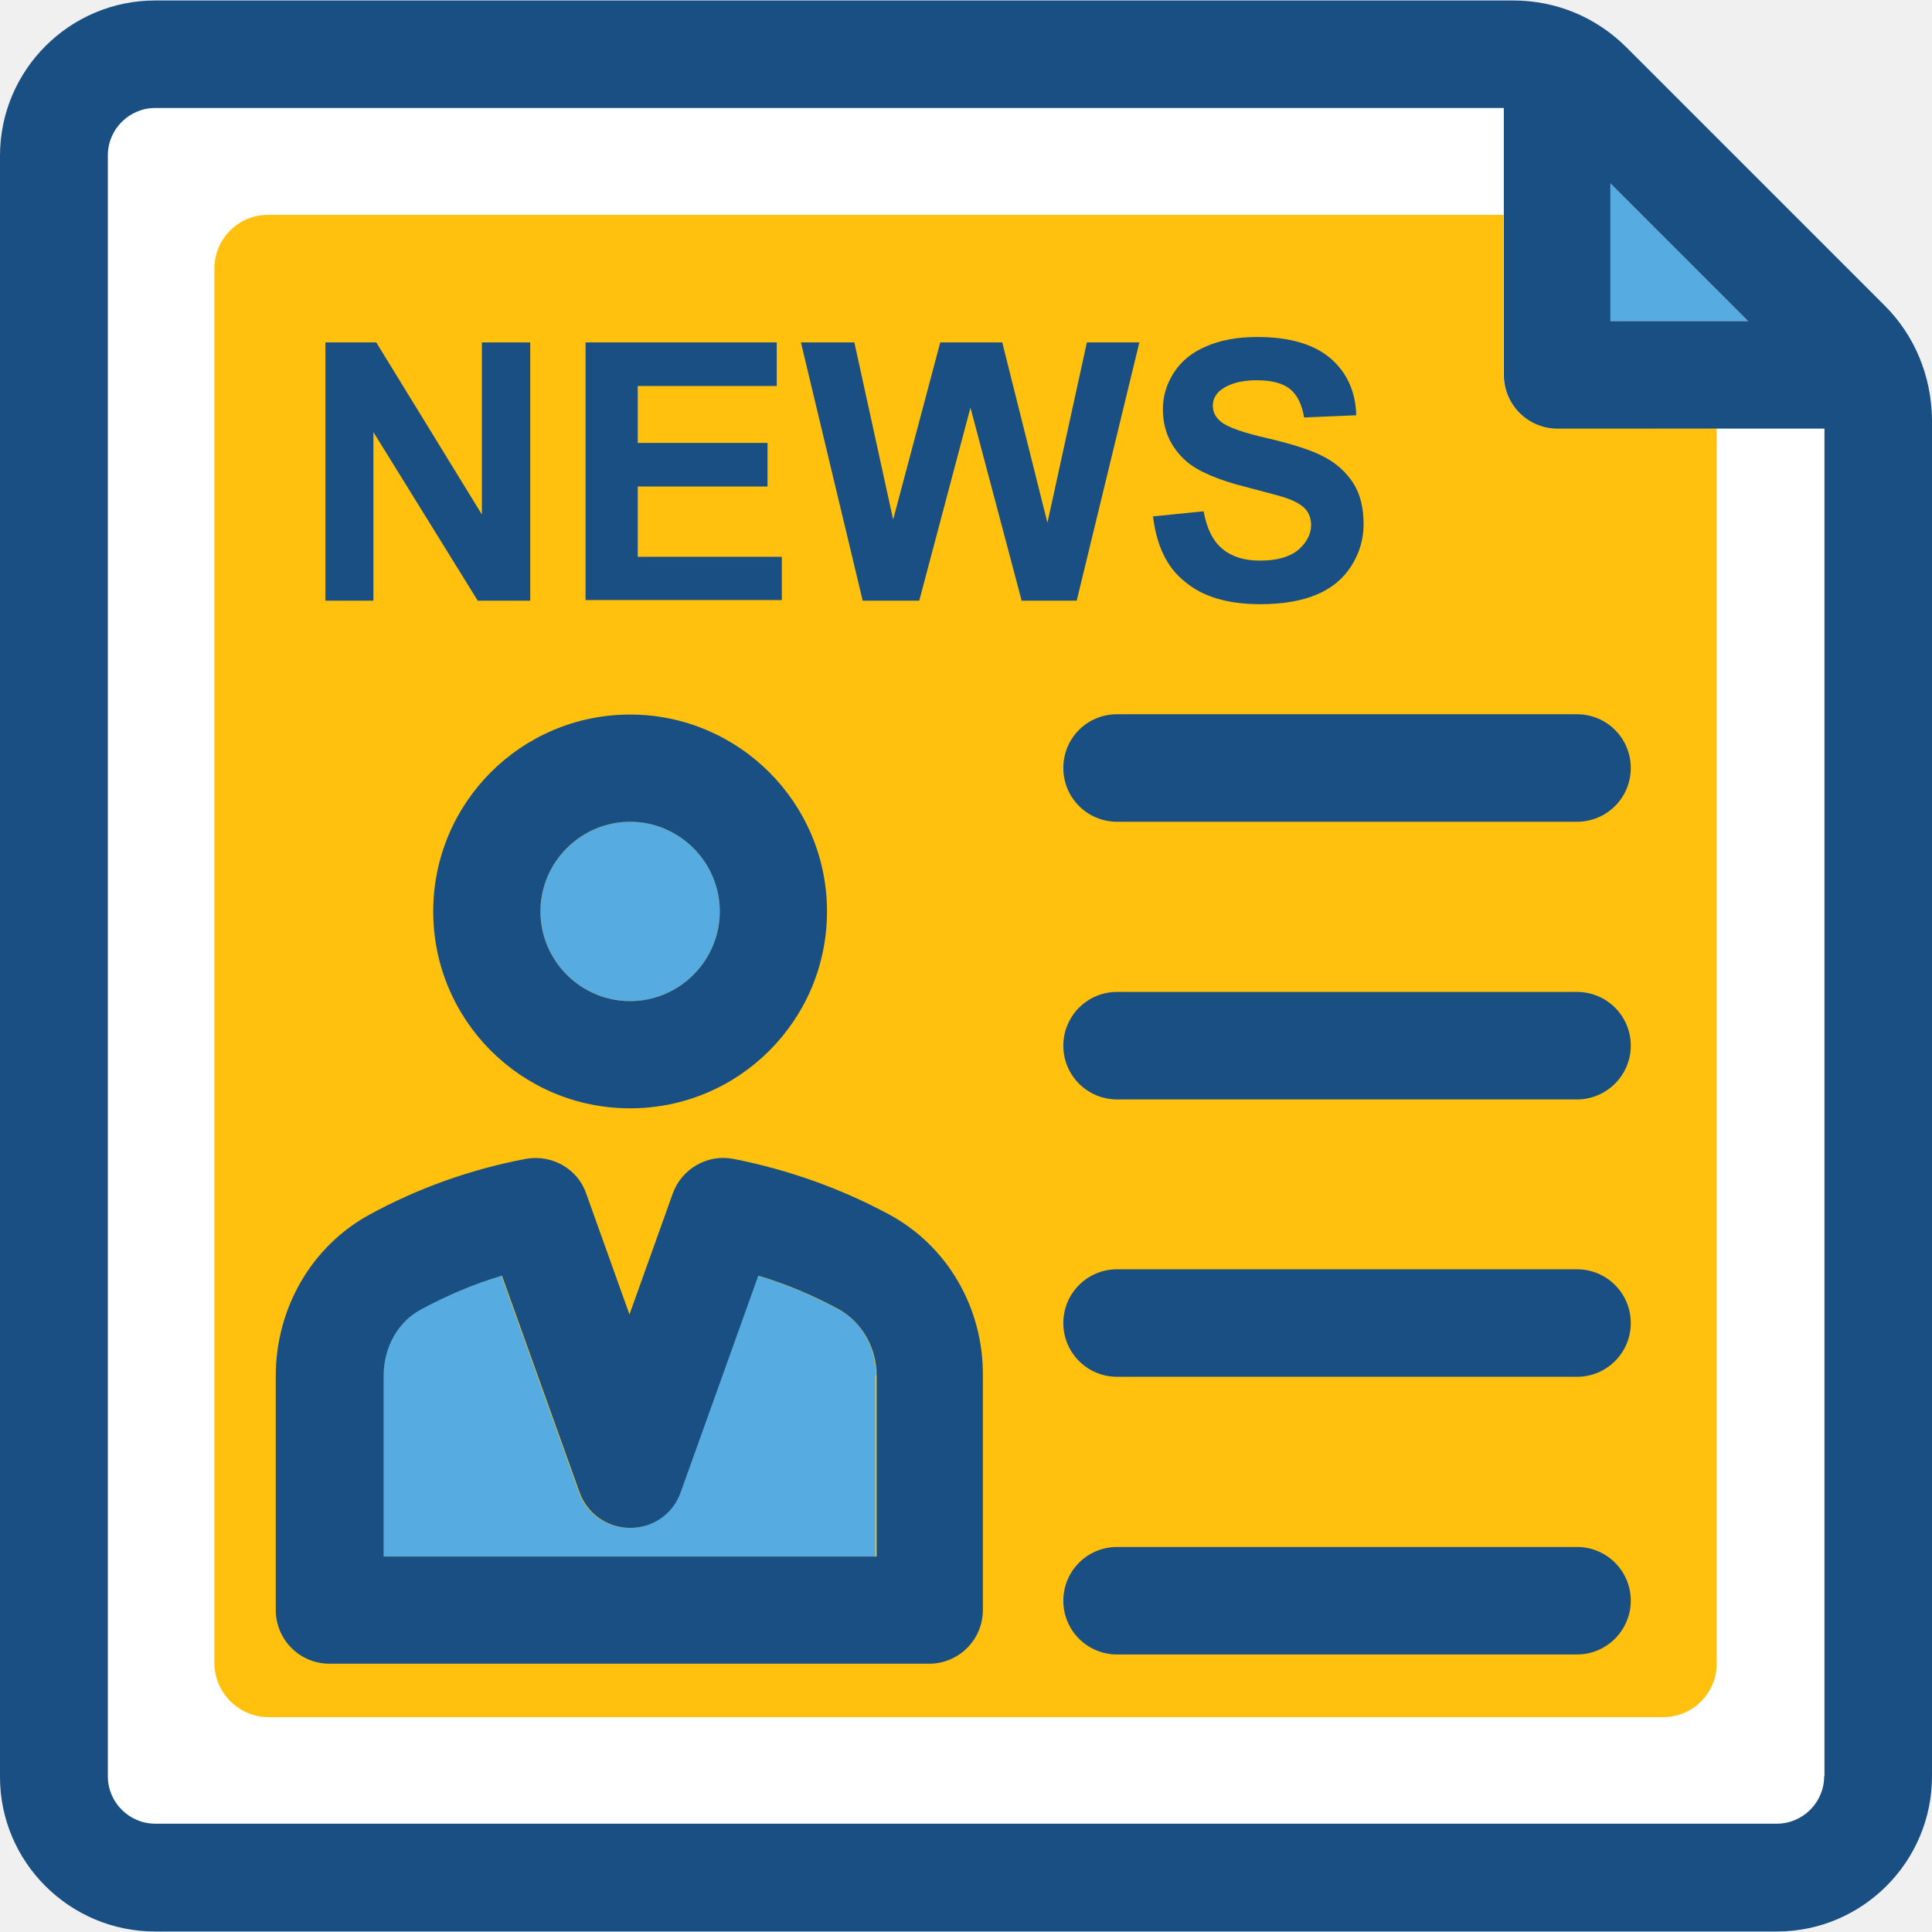
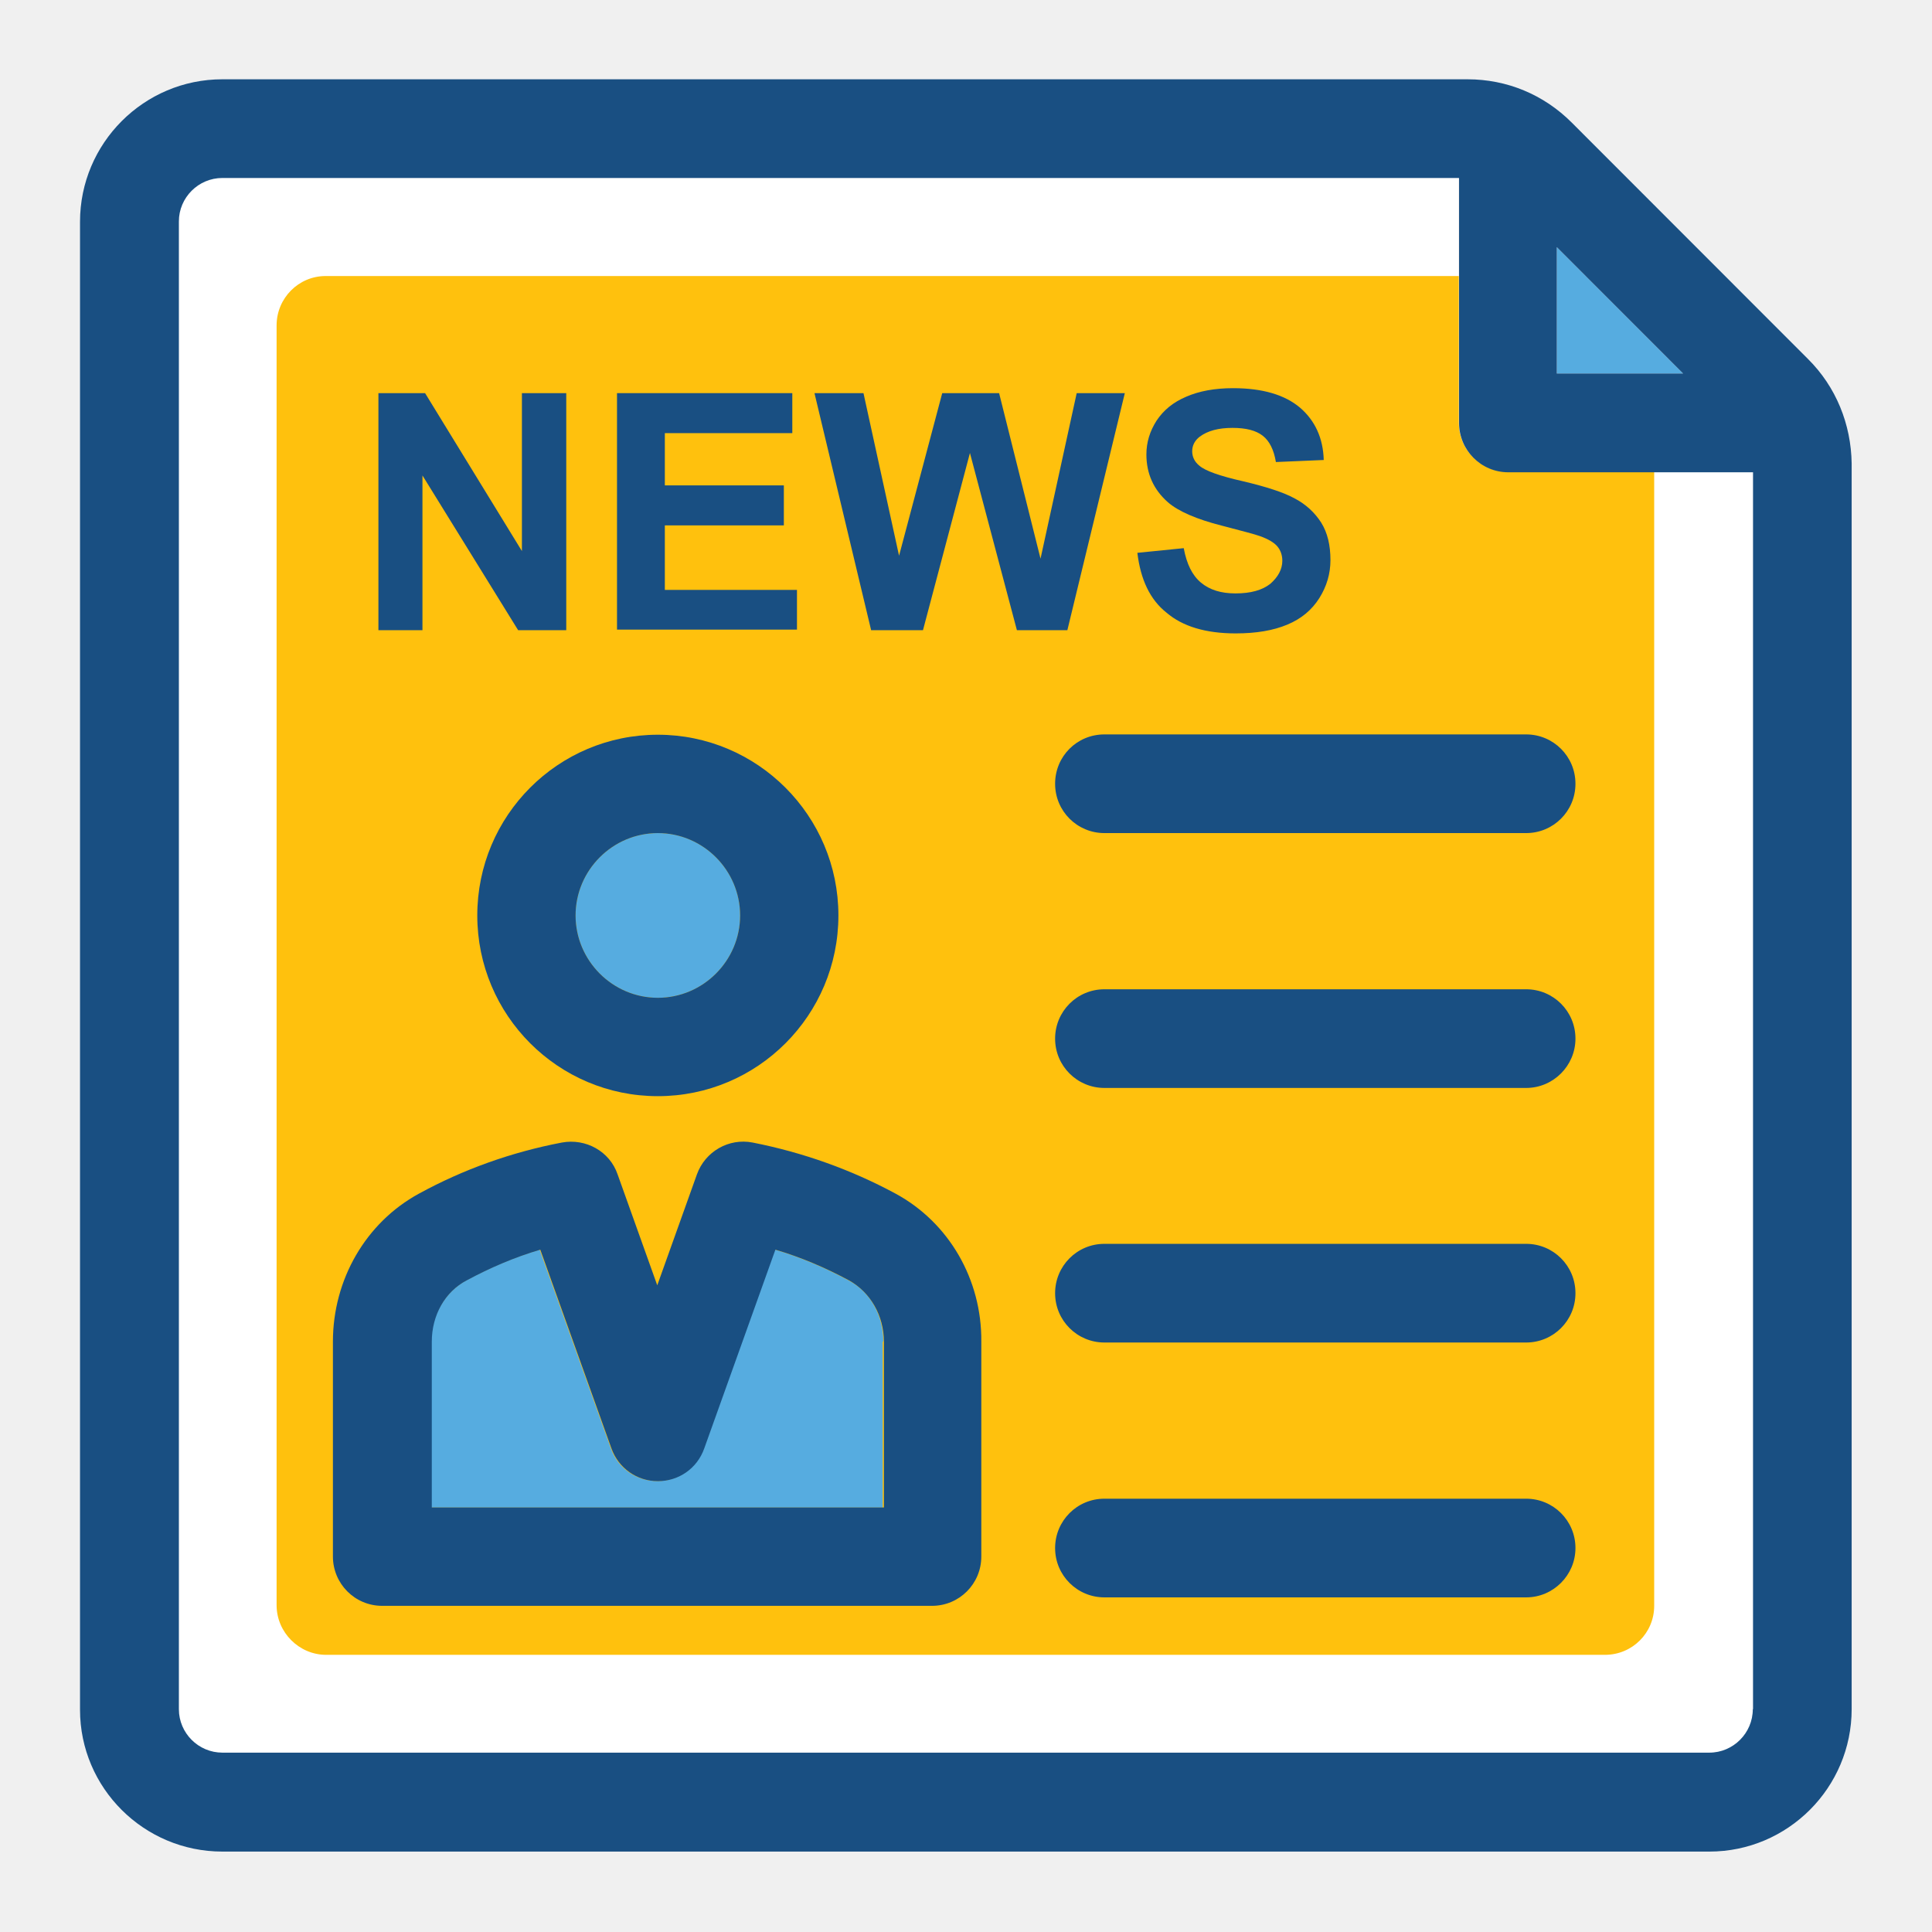
- <svg xmlns="http://www.w3.org/2000/svg" version="1.1" id="Layer_1" x="0px" y="0px" viewBox="0 0 392.663 392.663" style="enable-background:new 0 0 392.663 392.663;" xml:space="preserve">
-   <path style="fill:#FFFFFF;" d="M305.519,76.121V21.818H31.547c-5.301,0-9.632,4.331-9.632,9.632v329.568  c0,5.301,4.331,9.632,9.632,9.632h329.568c5.301,0,9.632-4.331,9.632-9.632V87.046h-54.238  C310.368,87.046,305.519,82.198,305.519,76.121z" />
-   <path style="fill:#ffc10d;" d="M348.897,87.046v251.087c0,6.012-4.848,10.861-10.925,10.861H54.562  c-6.012,0-10.99-4.978-10.99-10.99V54.594c0-6.012,4.848-10.925,10.861-10.925h251.152v32.453c0,6.012,4.848,10.861,10.861,10.861  L348.897,87.046z" />
-   <path style="fill:#56ace0;" d="M128.065,167.014c-10.02,0-18.23,8.21-18.23,18.23s8.21,18.23,18.23,18.23s18.23-8.21,18.23-18.23  C146.295,175.224,138.085,167.014,128.065,167.014z" />
-   <path style="fill:#194F82;" d="M128.065,145.228c-22.109,0-40.016,17.907-40.016,40.016s17.907,40.016,40.016,40.016  s40.016-17.907,40.016-40.016S150.109,145.228,128.065,145.228z M128.065,203.475c-10.02,0-18.23-8.21-18.23-18.23  s8.21-18.23,18.23-18.23s18.23,8.21,18.23,18.23S138.085,203.475,128.065,203.475z" />
-   <path style="fill:#56ace0;" d="M178.036,279.628c0-5.818-2.909-11.055-7.758-13.576c-5.172-2.78-10.602-5.107-16.291-6.788  l-15.774,44.024c-1.552,4.331-5.624,7.24-10.279,7.24s-8.727-2.844-10.279-7.24l-15.774-44.024  c-5.689,1.681-11.119,4.008-16.291,6.788c-4.784,2.651-7.758,7.822-7.758,13.576v36.719h100.073v-36.719H178.036z" />
-   <g>
-     <path style="fill:#194F82;" d="M180.752,246.853c-9.826-5.301-20.493-9.115-31.677-11.313c-5.301-1.034-10.537,2.004-12.347,7.046   l-8.792,24.566l-8.792-24.566c-1.745-5.107-7.046-8.016-12.347-7.046c-11.184,2.133-21.851,5.947-31.677,11.313   c-11.766,6.4-19.071,19.006-19.071,32.776v47.58c0,6.012,4.848,10.925,10.925,10.925h121.859c6.012,0,10.925-4.848,10.925-10.925   v-47.58C199.887,265.859,192.582,253.253,180.752,246.853z M77.964,279.628c0-5.818,2.909-11.055,7.758-13.576   c5.172-2.78,10.602-5.107,16.291-6.788l15.774,44.024c1.552,4.331,5.624,7.24,10.279,7.24s8.727-2.844,10.279-7.24l15.774-44.024   c5.689,1.681,11.119,4.008,16.291,6.788c4.784,2.651,7.758,7.822,7.758,13.576v36.719H77.964V279.628z" />
-     <path style="fill:#194F82;" d="M320.517,167.014h-93.479c-6.012,0-10.925-4.848-10.925-10.925c0-6.077,4.848-10.925,10.925-10.925   h93.479c6.012,0,10.925,4.848,10.925,10.925C331.442,162.166,326.529,167.014,320.517,167.014z" />
-     <path style="fill:#194F82;" d="M320.517,223.451h-93.479c-6.012,0-10.925-4.848-10.925-10.925c0-6.012,4.848-10.925,10.925-10.925   h93.479c6.012,0,10.925,4.848,10.925,10.925C331.442,218.537,326.529,223.451,320.517,223.451z" />
-     <path style="fill:#194F82;" d="M320.517,279.822h-93.479c-6.012,0-10.925-4.848-10.925-10.925c0-6.012,4.848-10.925,10.925-10.925   h93.479c6.012,0,10.925,4.848,10.925,10.925C331.442,274.974,326.529,279.822,320.517,279.822z" />
-     <path style="fill:#194F82;" d="M320.517,336.259h-93.479c-6.012,0-10.925-4.848-10.925-10.925c0-6.012,4.848-10.925,10.925-10.925   h93.479c6.012,0,10.925,4.848,10.925,10.925C331.442,331.345,326.529,336.259,320.517,336.259z" />
-     <path style="fill:#194F82;" d="M66.133,122.02V69.592h10.343l21.463,34.974V69.592h9.826v52.493H97.099L75.895,87.822v34.263   h-9.762V122.02z" />
-     <path style="fill:#194F82;" d="M119.014,122.02V69.592h38.853v8.857h-28.251V90.02h26.376v8.857h-26.376v14.287h29.285v8.792   h-39.887V122.02z" />
-     <path style="fill:#194F82;" d="M175.321,122.02L162.78,69.592h10.861l7.887,36.008l9.568-36.008h12.606l9.18,36.655l8.016-36.655   h10.667l-12.735,52.493h-11.184l-10.408-39.24l-10.408,39.24h-11.507V122.02z" />
-     <path style="fill:#194F82;" d="M234.343,104.954l10.279-1.034c0.646,3.491,1.875,6.012,3.814,7.628   c1.939,1.616,4.461,2.392,7.628,2.392c3.426,0,5.947-0.711,7.758-2.133c1.681-1.487,2.651-3.168,2.651-5.107   c0-1.228-0.388-2.327-1.099-3.168c-0.711-0.84-2.004-1.616-3.814-2.263c-1.228-0.453-4.073-1.164-8.469-2.327   c-5.624-1.422-9.632-3.168-11.96-5.172c-3.232-2.844-4.784-6.4-4.784-10.602c0-2.715,0.776-5.172,2.263-7.499   c1.552-2.327,3.685-4.073,6.594-5.301c2.844-1.228,6.271-1.875,10.343-1.875c6.594,0,11.507,1.487,14.869,4.331   c3.297,2.844,5.107,6.723,5.236,11.572l-10.602,0.453c-0.453-2.715-1.422-4.655-2.909-5.818c-1.487-1.164-3.685-1.745-6.723-1.745   c-3.103,0-5.495,0.646-7.24,1.939c-1.099,0.84-1.681,1.939-1.681,3.232c0,1.228,0.517,2.327,1.551,3.168   c1.293,1.164,4.59,2.327,9.762,3.491c5.172,1.228,8.986,2.457,11.442,3.814c2.457,1.293,4.396,3.103,5.818,5.301   c1.422,2.263,2.069,5.042,2.069,8.339c0,3.038-0.84,5.818-2.457,8.404c-1.681,2.651-4.008,4.59-7.111,5.883   c-3.103,1.293-6.853,1.939-11.442,1.939c-6.659,0-11.766-1.552-15.321-4.59C237.123,115.297,235.055,110.836,234.343,104.954z" />
+ <svg xmlns="http://www.w3.org/2000/svg" version="1.1" id="Layer_1" x="0px" y="0px" viewBox="0 0 24 24" xml:space="preserve" width="24" height="24">
+   <defs id="defs13062" />
+   <path style="fill:#ffffff;stroke-width:0.056" d="M 18.118,5.25 V 2.204 H 2.762 c -0.297,0 -0.54,0.243 -0.54,0.54 V 21.232 c 0,0.297 0.243,0.54 0.54,0.54 H 21.234 c 0.297,0 0.54,-0.243 0.54,-0.54 V 5.863 h -3.04 c -0.344,0 -0.616,-0.272 -0.616,-0.613 z" id="path13025" />
+   <path style="fill:#ffc10d;stroke-width:0.056" d="M 20.549,5.863 V 19.948 c 0,0.337 -0.272,0.609 -0.612,0.609 H 4.052 c -0.337,0 -0.616,-0.279 -0.616,-0.617 V 4.042 c 0,-0.337 0.272,-0.613 0.609,-0.613 H 18.122 v 1.821 c 0,0.337 0.272,0.609 0.609,0.609 z" id="path13027" />
+   <path style="fill:#56ace0;stroke-width:0.056" d="m 8.172,10.349 c -0.562,0 -1.022,0.461 -1.022,1.023 0,0.562 0.46,1.023 1.022,1.023 0.562,0 1.022,-0.461 1.022,-1.023 0,-0.562 -0.46,-1.023 -1.022,-1.023 z" id="path13029" />
+   <path style="fill:#194f82;stroke-width:0.056" d="m 8.172,9.127 c -1.239,0 -2.243,1.005 -2.243,2.245 0,1.24 1.004,2.245 2.243,2.245 1.239,0 2.243,-1.005 2.243,-2.245 0,-1.24 -1.007,-2.245 -2.243,-2.245 z m 0,3.268 c -0.562,0 -1.022,-0.461 -1.022,-1.023 0,-0.562 0.46,-1.023 1.022,-1.023 0.562,0 1.022,0.461 1.022,1.023 0,0.562 -0.46,1.023 -1.022,1.023 z" id="path13031" />
+   <path style="fill:#56ace0;stroke-width:0.056" d="m 10.973,16.666 c 0,-0.326 -0.163,-0.62 -0.435,-0.762 -0.29,-0.156 -0.594,-0.286 -0.913,-0.381 l -0.884,2.47 c -0.087,0.243 -0.315,0.406 -0.576,0.406 -0.261,0 -0.489,-0.16 -0.576,-0.406 L 6.704,15.524 c -0.319,0.094 -0.623,0.225 -0.913,0.381 -0.268,0.149 -0.435,0.439 -0.435,0.762 v 2.06 h 5.609 v -2.06 z" id="path13033" />
+   <g id="g13053" transform="matrix(0.05604812,0,0,0.05609783,0.9941711,0.979747)">
+     <path style="fill:#194f82" d="m 180.752,246.853 c -9.826,-5.301 -20.493,-9.115 -31.677,-11.313 -5.301,-1.034 -10.537,2.004 -12.347,7.046 l -8.792,24.566 -8.792,-24.566 c -1.745,-5.107 -7.046,-8.016 -12.347,-7.046 -11.184,2.133 -21.851,5.947 -31.677,11.313 -11.766,6.4 -19.071,19.006 -19.071,32.776 v 47.58 c 0,6.012 4.848,10.925 10.925,10.925 h 121.859 c 6.012,0 10.925,-4.848 10.925,-10.925 v -47.58 c 0.129,-13.77 -7.176,-26.376 -19.006,-32.776 z M 77.964,279.628 c 0,-5.818 2.909,-11.055 7.758,-13.576 5.172,-2.78 10.602,-5.107 16.291,-6.788 l 15.774,44.024 c 1.552,4.331 5.624,7.24 10.279,7.24 4.655,0 8.727,-2.844 10.279,-7.24 l 15.774,-44.024 c 5.689,1.681 11.119,4.008 16.291,6.788 4.784,2.651 7.758,7.822 7.758,13.576 v 36.719 H 77.964 Z" id="path13035" />
+     <path style="fill:#194f82" d="m 320.517,167.014 h -93.479 c -6.012,0 -10.925,-4.848 -10.925,-10.925 0,-6.077 4.848,-10.925 10.925,-10.925 h 93.479 c 6.012,0 10.925,4.848 10.925,10.925 0,6.077 -4.913,10.925 -10.925,10.925 z" id="path13037" />
+     <path style="fill:#194f82" d="m 320.517,223.451 h -93.479 c -6.012,0 -10.925,-4.848 -10.925,-10.925 0,-6.012 4.848,-10.925 10.925,-10.925 h 93.479 c 6.012,0 10.925,4.848 10.925,10.925 0,6.011 -4.913,10.925 -10.925,10.925 z" id="path13039" />
+     <path style="fill:#194f82" d="m 320.517,279.822 h -93.479 c -6.012,0 -10.925,-4.848 -10.925,-10.925 0,-6.012 4.848,-10.925 10.925,-10.925 h 93.479 c 6.012,0 10.925,4.848 10.925,10.925 0,6.077 -4.913,10.925 -10.925,10.925 z" id="path13041" />
+     <path style="fill:#194f82" d="m 320.517,336.259 h -93.479 c -6.012,0 -10.925,-4.848 -10.925,-10.925 0,-6.012 4.848,-10.925 10.925,-10.925 h 93.479 c 6.012,0 10.925,4.848 10.925,10.925 0,6.011 -4.913,10.925 -10.925,10.925 z" id="path13043" />
+     <path style="fill:#194f82" d="M 66.133,122.02 V 69.592 h 10.343 l 21.463,34.974 V 69.592 h 9.826 v 52.493 H 97.099 L 75.895,87.822 v 34.263 h -9.762 z" id="path13045" />
+     <path style="fill:#194f82" d="M 119.014,122.02 V 69.592 h 38.853 v 8.857 H 129.616 V 90.02 h 26.376 v 8.857 h -26.376 v 14.287 h 29.285 v 8.792 h -39.887 z" id="path13047" />
+     <path style="fill:#194f82" d="M 175.321,122.02 162.78,69.592 h 10.861 l 7.887,36.008 9.568,-36.008 h 12.606 l 9.18,36.655 8.016,-36.655 h 10.667 l -12.735,52.493 h -11.184 l -10.408,-39.24 -10.408,39.24 h -11.507 v -0.065 z" id="path13049" />
+     <path style="fill:#194f82" d="m 234.343,104.954 10.279,-1.034 c 0.646,3.491 1.875,6.012 3.814,7.628 1.939,1.616 4.461,2.392 7.628,2.392 3.426,0 5.947,-0.711 7.758,-2.133 1.681,-1.487 2.651,-3.168 2.651,-5.107 0,-1.228 -0.388,-2.327 -1.099,-3.168 -0.711,-0.84 -2.004,-1.616 -3.814,-2.263 -1.228,-0.453 -4.073,-1.164 -8.469,-2.327 -5.624,-1.422 -9.632,-3.168 -11.96,-5.172 -3.232,-2.844 -4.784,-6.4 -4.784,-10.602 0,-2.715 0.776,-5.172 2.263,-7.499 1.552,-2.327 3.685,-4.073 6.594,-5.301 2.844,-1.228 6.271,-1.875 10.343,-1.875 6.594,0 11.507,1.487 14.869,4.331 3.297,2.844 5.107,6.723 5.236,11.572 l -10.602,0.453 c -0.453,-2.715 -1.422,-4.655 -2.909,-5.818 -1.487,-1.164 -3.685,-1.745 -6.723,-1.745 -3.103,0 -5.495,0.646 -7.24,1.939 -1.099,0.84 -1.681,1.939 -1.681,3.232 0,1.228 0.517,2.327 1.551,3.168 1.293,1.164 4.59,2.327 9.762,3.491 5.172,1.228 8.986,2.457 11.442,3.814 2.457,1.293 4.396,3.103 5.818,5.301 1.422,2.263 2.069,5.042 2.069,8.339 0,3.038 -0.84,5.818 -2.457,8.404 -1.681,2.651 -4.008,4.59 -7.111,5.883 -3.103,1.293 -6.853,1.939 -11.442,1.939 -6.659,0 -11.766,-1.552 -15.321,-4.59 -3.685,-2.909 -5.753,-7.37 -6.465,-13.252 z" id="path13051" />
  </g>
-   <polygon style="fill:#56ace0;" points="327.305,37.269 327.305,65.261 355.297,65.261 " />
-   <path style="fill:#194F82;" d="M382.966,62.028L330.602,9.665c-6.206-6.206-14.352-9.568-23.079-9.568H31.547  C14.158,0.097,0,14.255,0,31.644v329.503c0,17.325,14.158,31.418,31.547,31.418h329.568c17.39,0,31.547-14.158,31.547-31.547V85.172  C392.533,76.444,389.172,68.17,382.966,62.028z M327.305,37.269l27.992,27.992h-27.992V37.269z M370.747,361.018  c0,5.301-4.331,9.632-9.632,9.632H31.547c-5.301,0-9.632-4.331-9.632-9.632V31.58c0-5.301,4.331-9.632,9.632-9.632h274.101v54.238  c0,6.012,4.848,10.925,10.925,10.925h54.238v273.907H370.747z" />
+   <polygon style="fill:#56ace0" points="355.297,65.261 327.305,37.269 327.305,65.261 " id="polygon13055" transform="matrix(0.05604812,0,0,0.05609783,0.9941711,0.979747)" />
+   <path style="fill:#194f82;stroke-width:0.056" d="M 22.459,4.459 19.524,1.522 C 19.176,1.174 18.719,0.985 18.23,0.985 H 2.762 c -0.975,0 -1.768,0.794 -1.768,1.77 V 21.239 c 0,0.972 0.794,1.762 1.768,1.762 H 21.234 c 0.975,0 1.768,-0.794 1.768,-1.77 V 5.758 C 22.995,5.268 22.807,4.804 22.459,4.459 Z m -3.12,-1.389 1.569,1.57 h -1.569 z m 2.435,18.162 c 0,0.297 -0.243,0.54 -0.54,0.54 H 2.762 c -0.297,0 -0.54,-0.243 -0.54,-0.54 V 2.751 c 0,-0.297 0.243,-0.54 0.54,-0.54 H 18.125 V 5.254 c 0,0.337 0.272,0.613 0.612,0.613 h 3.04 V 21.232 Z" id="path13057" />
</svg>
